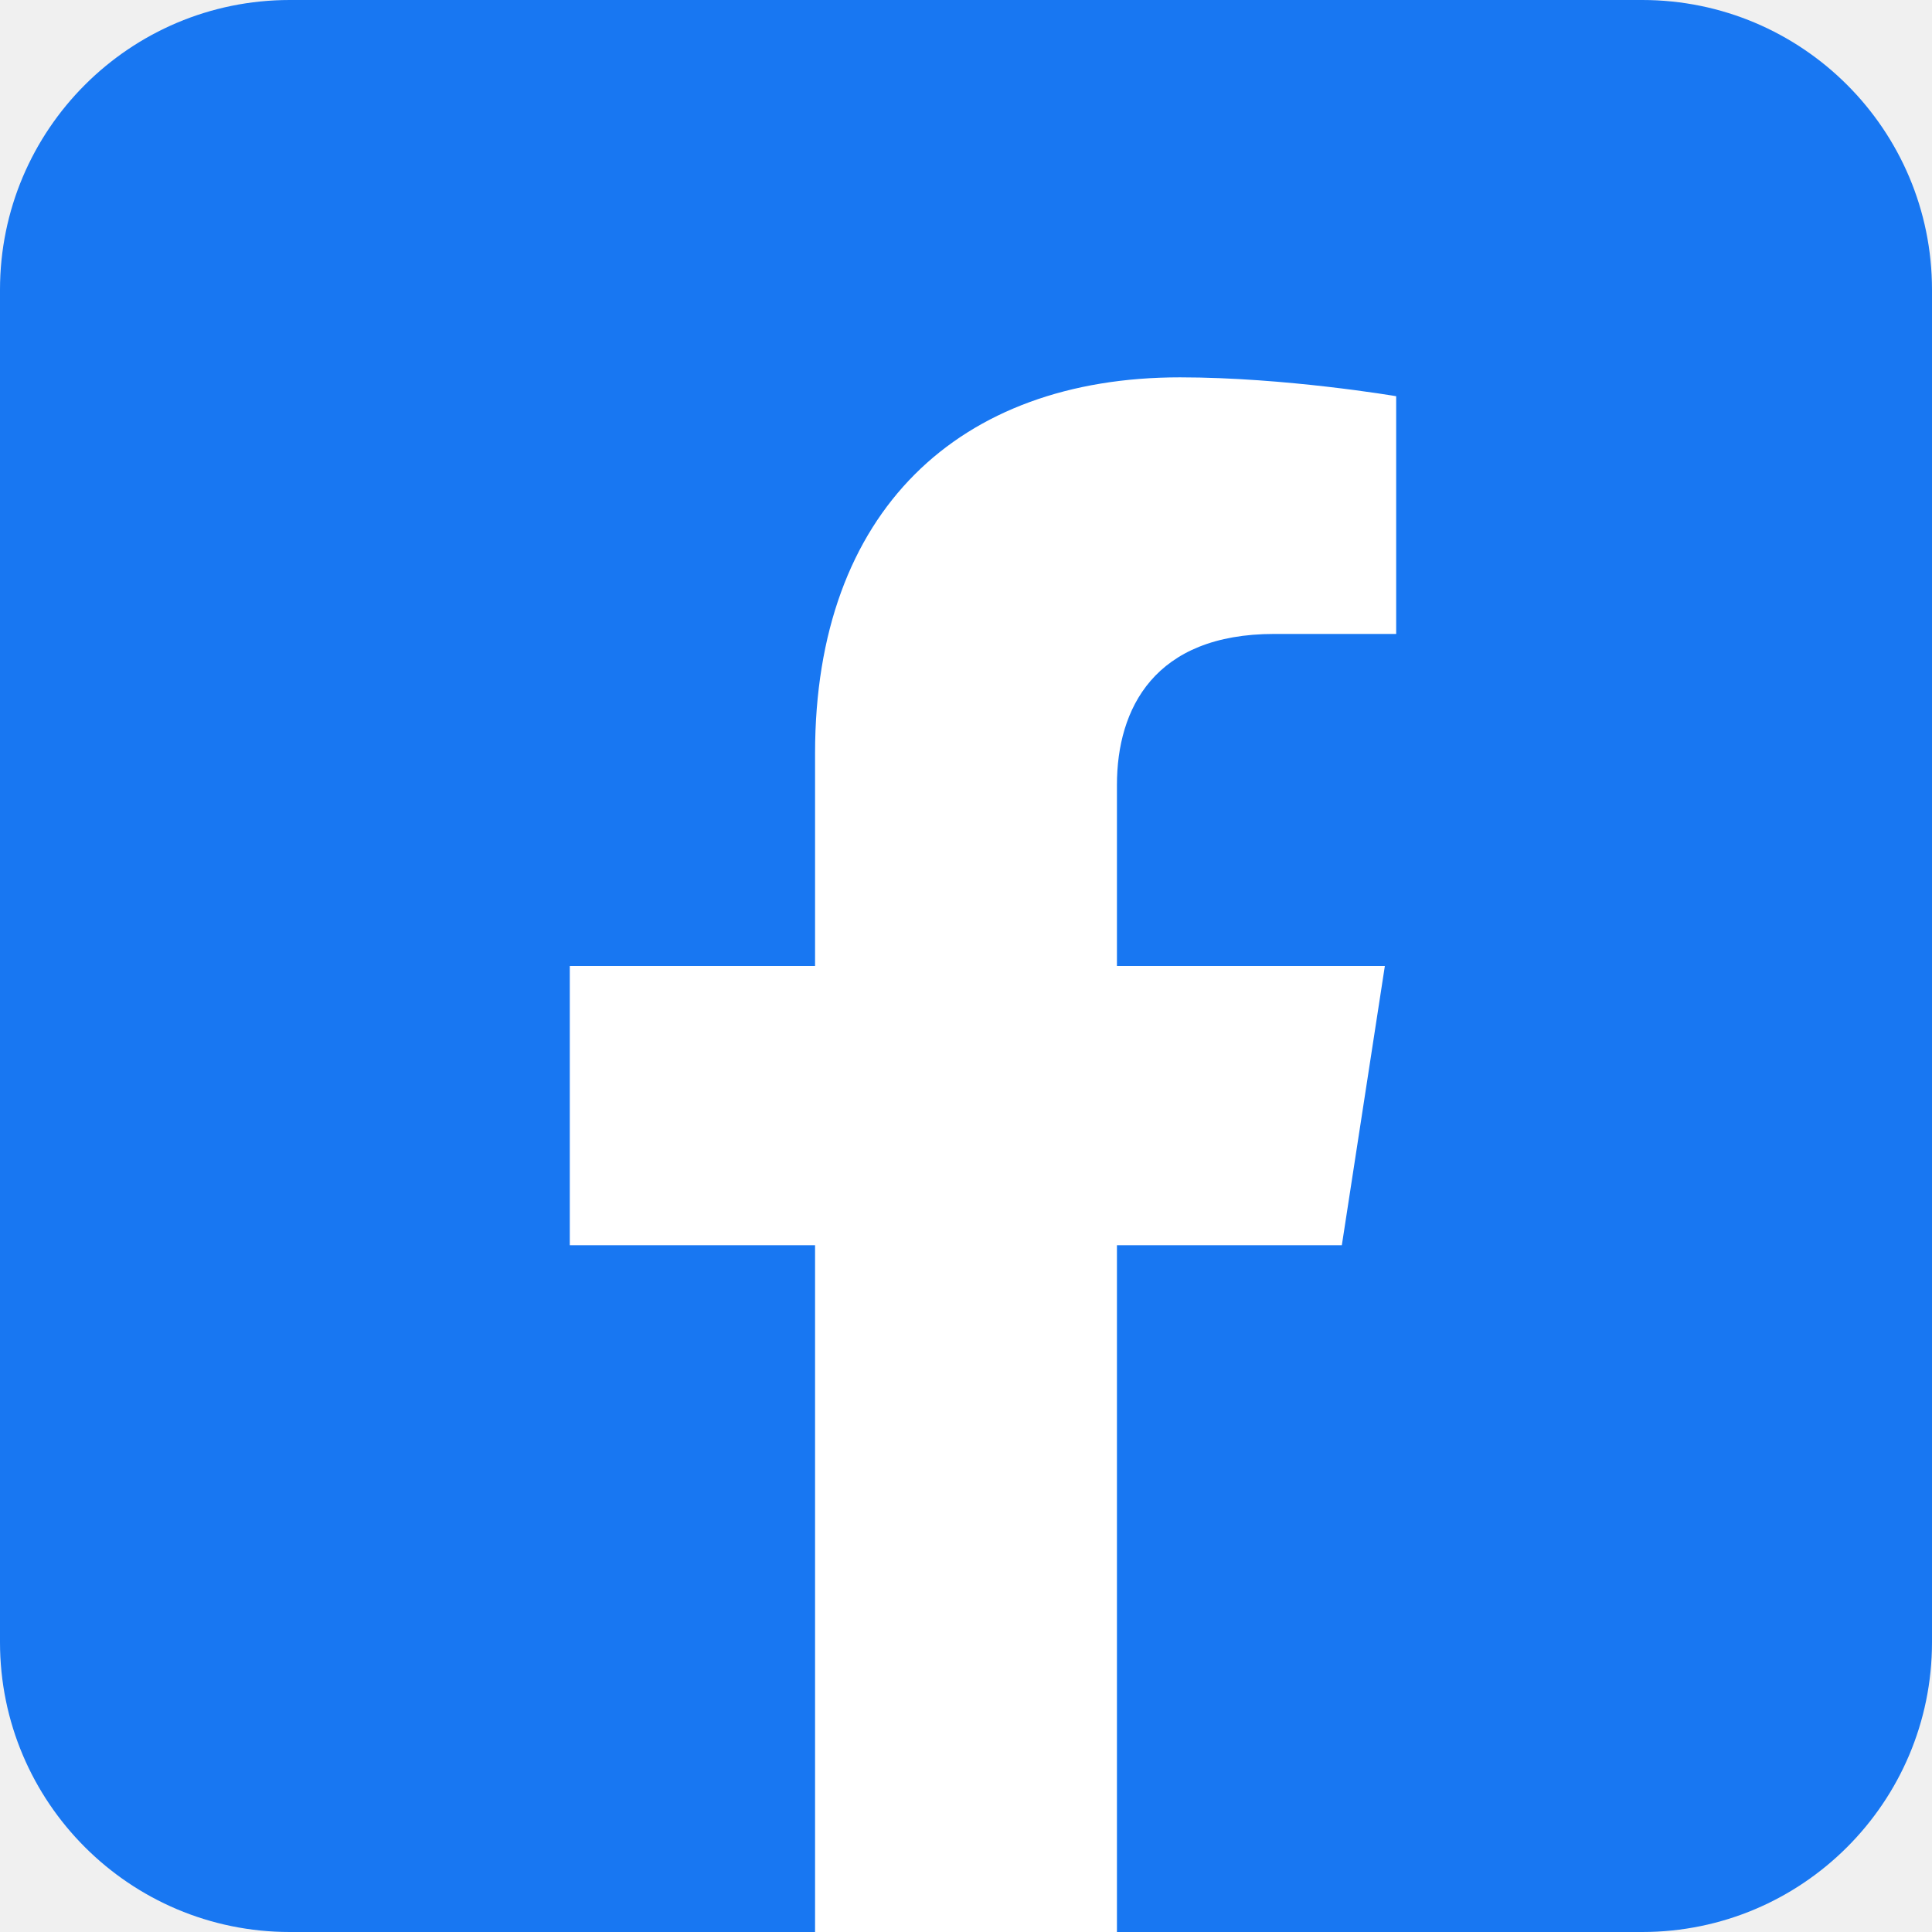
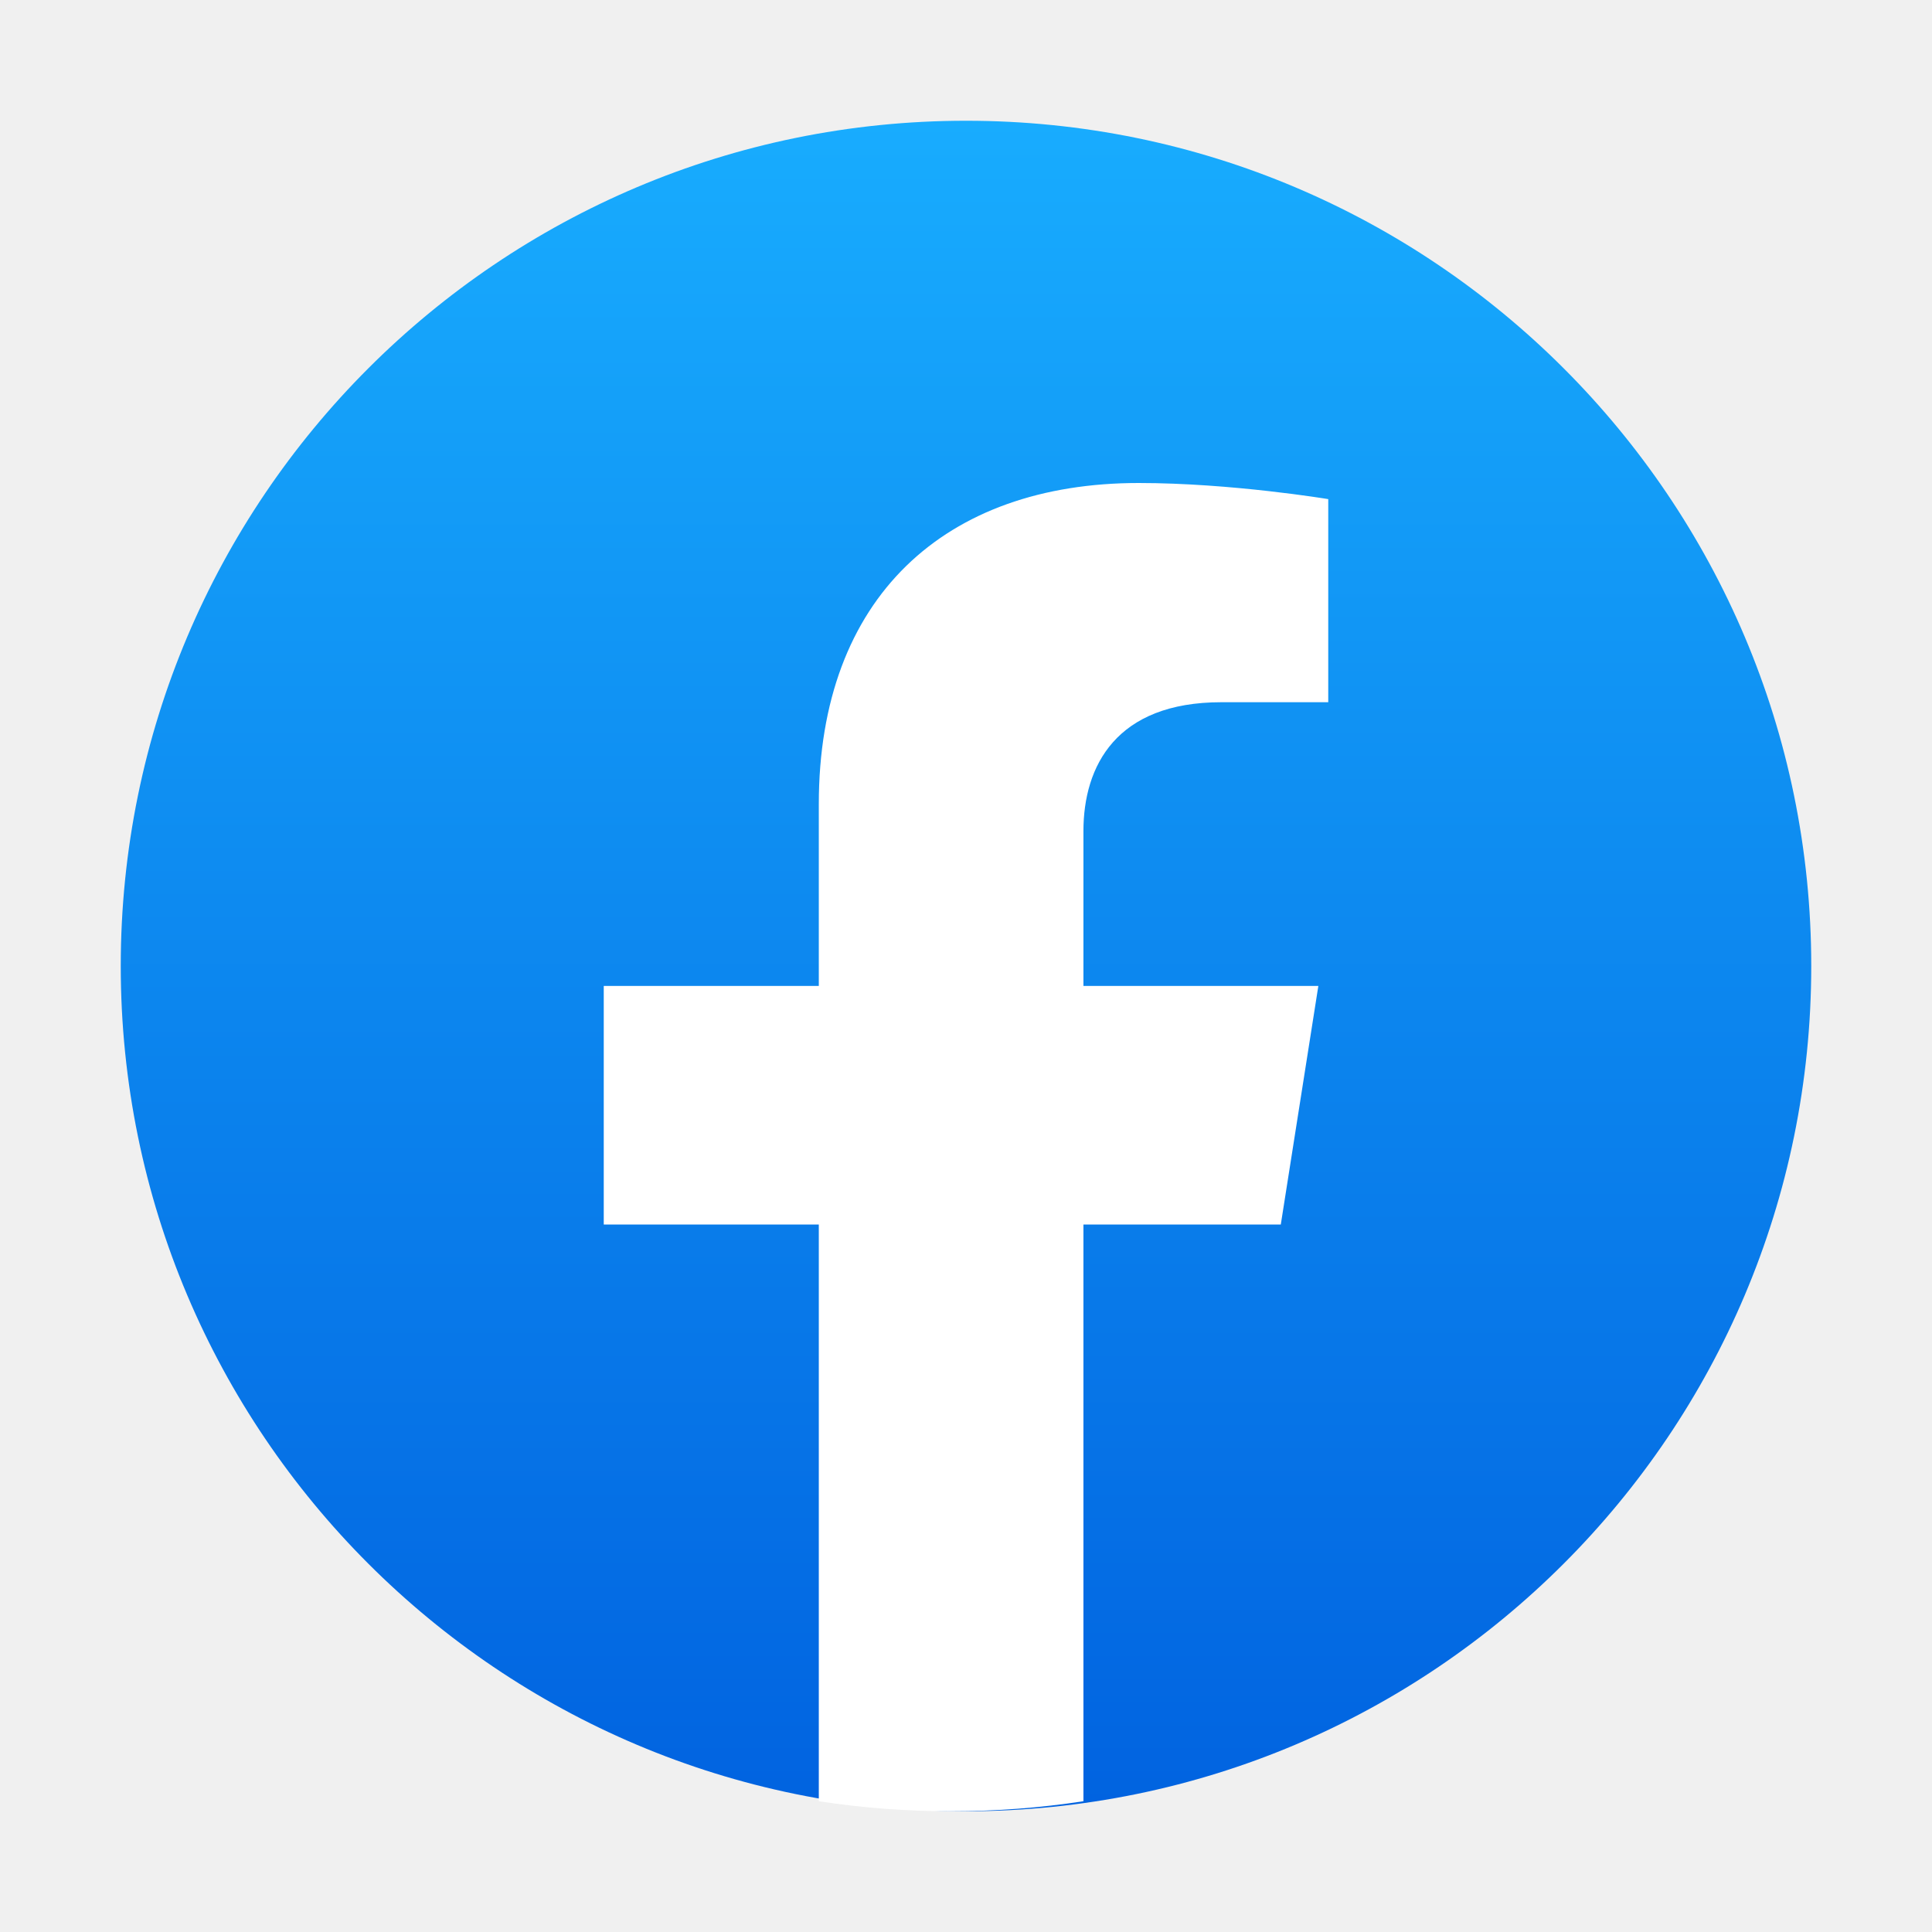
- <svg xmlns="http://www.w3.org/2000/svg" aria-label="Facebook" role="img" viewBox="0 0 512 512">
-   <rect width="512" height="512" rx="15%" fill="#1877f2" />
-   <path d="M355.6 330l11.4-74h-71v-48c0-20.2 9.9-40 41.7-40H370v-63s-29.3-5-57.3-5c-58.5 0-96.7 35.4-96.7 99.6V256h-65v74h65v182h80V330h59.6z" fill="#ffffff" />
+ <svg xmlns="http://www.w3.org/2000/svg" width="90px" height="90px" viewBox="0 0 32 32" fill="none">
+   <g id="SVGRepo_bgCarrier" stroke-width="0" />
+   <g id="SVGRepo_tracerCarrier" stroke-linecap="round" stroke-linejoin="round" />
+   <g id="SVGRepo_iconCarrier">
+     <circle cx="16" cy="16" r="14" fill="url(#paint0_linear_87_7208)" />
+     <path d="M21.214 20.282L21.836 16.33H17.945V13.767C17.945 12.686 18.488 11.631 20.23 11.631H22V8.267C22 8.267 20.395 8 18.86 8C15.655 8 13.562 9.893 13.562 13.318V16.33H10V20.282H13.562V29.834C14.277 29.944 15.008 30 15.753 30C16.499 30 17.23 29.944 17.945 29.834V20.282H21.214Z" fill="white" />
+     <defs>
+       <linearGradient id="paint0_linear_87_7208" x1="16" y1="2" x2="16" y2="29.917" gradientUnits="userSpaceOnUse">
+         <stop stop-color="#18ACFE" />
+         <stop offset="1" stop-color="#0163E0" />
+       </linearGradient>
+     </defs>
+   </g>
</svg>
